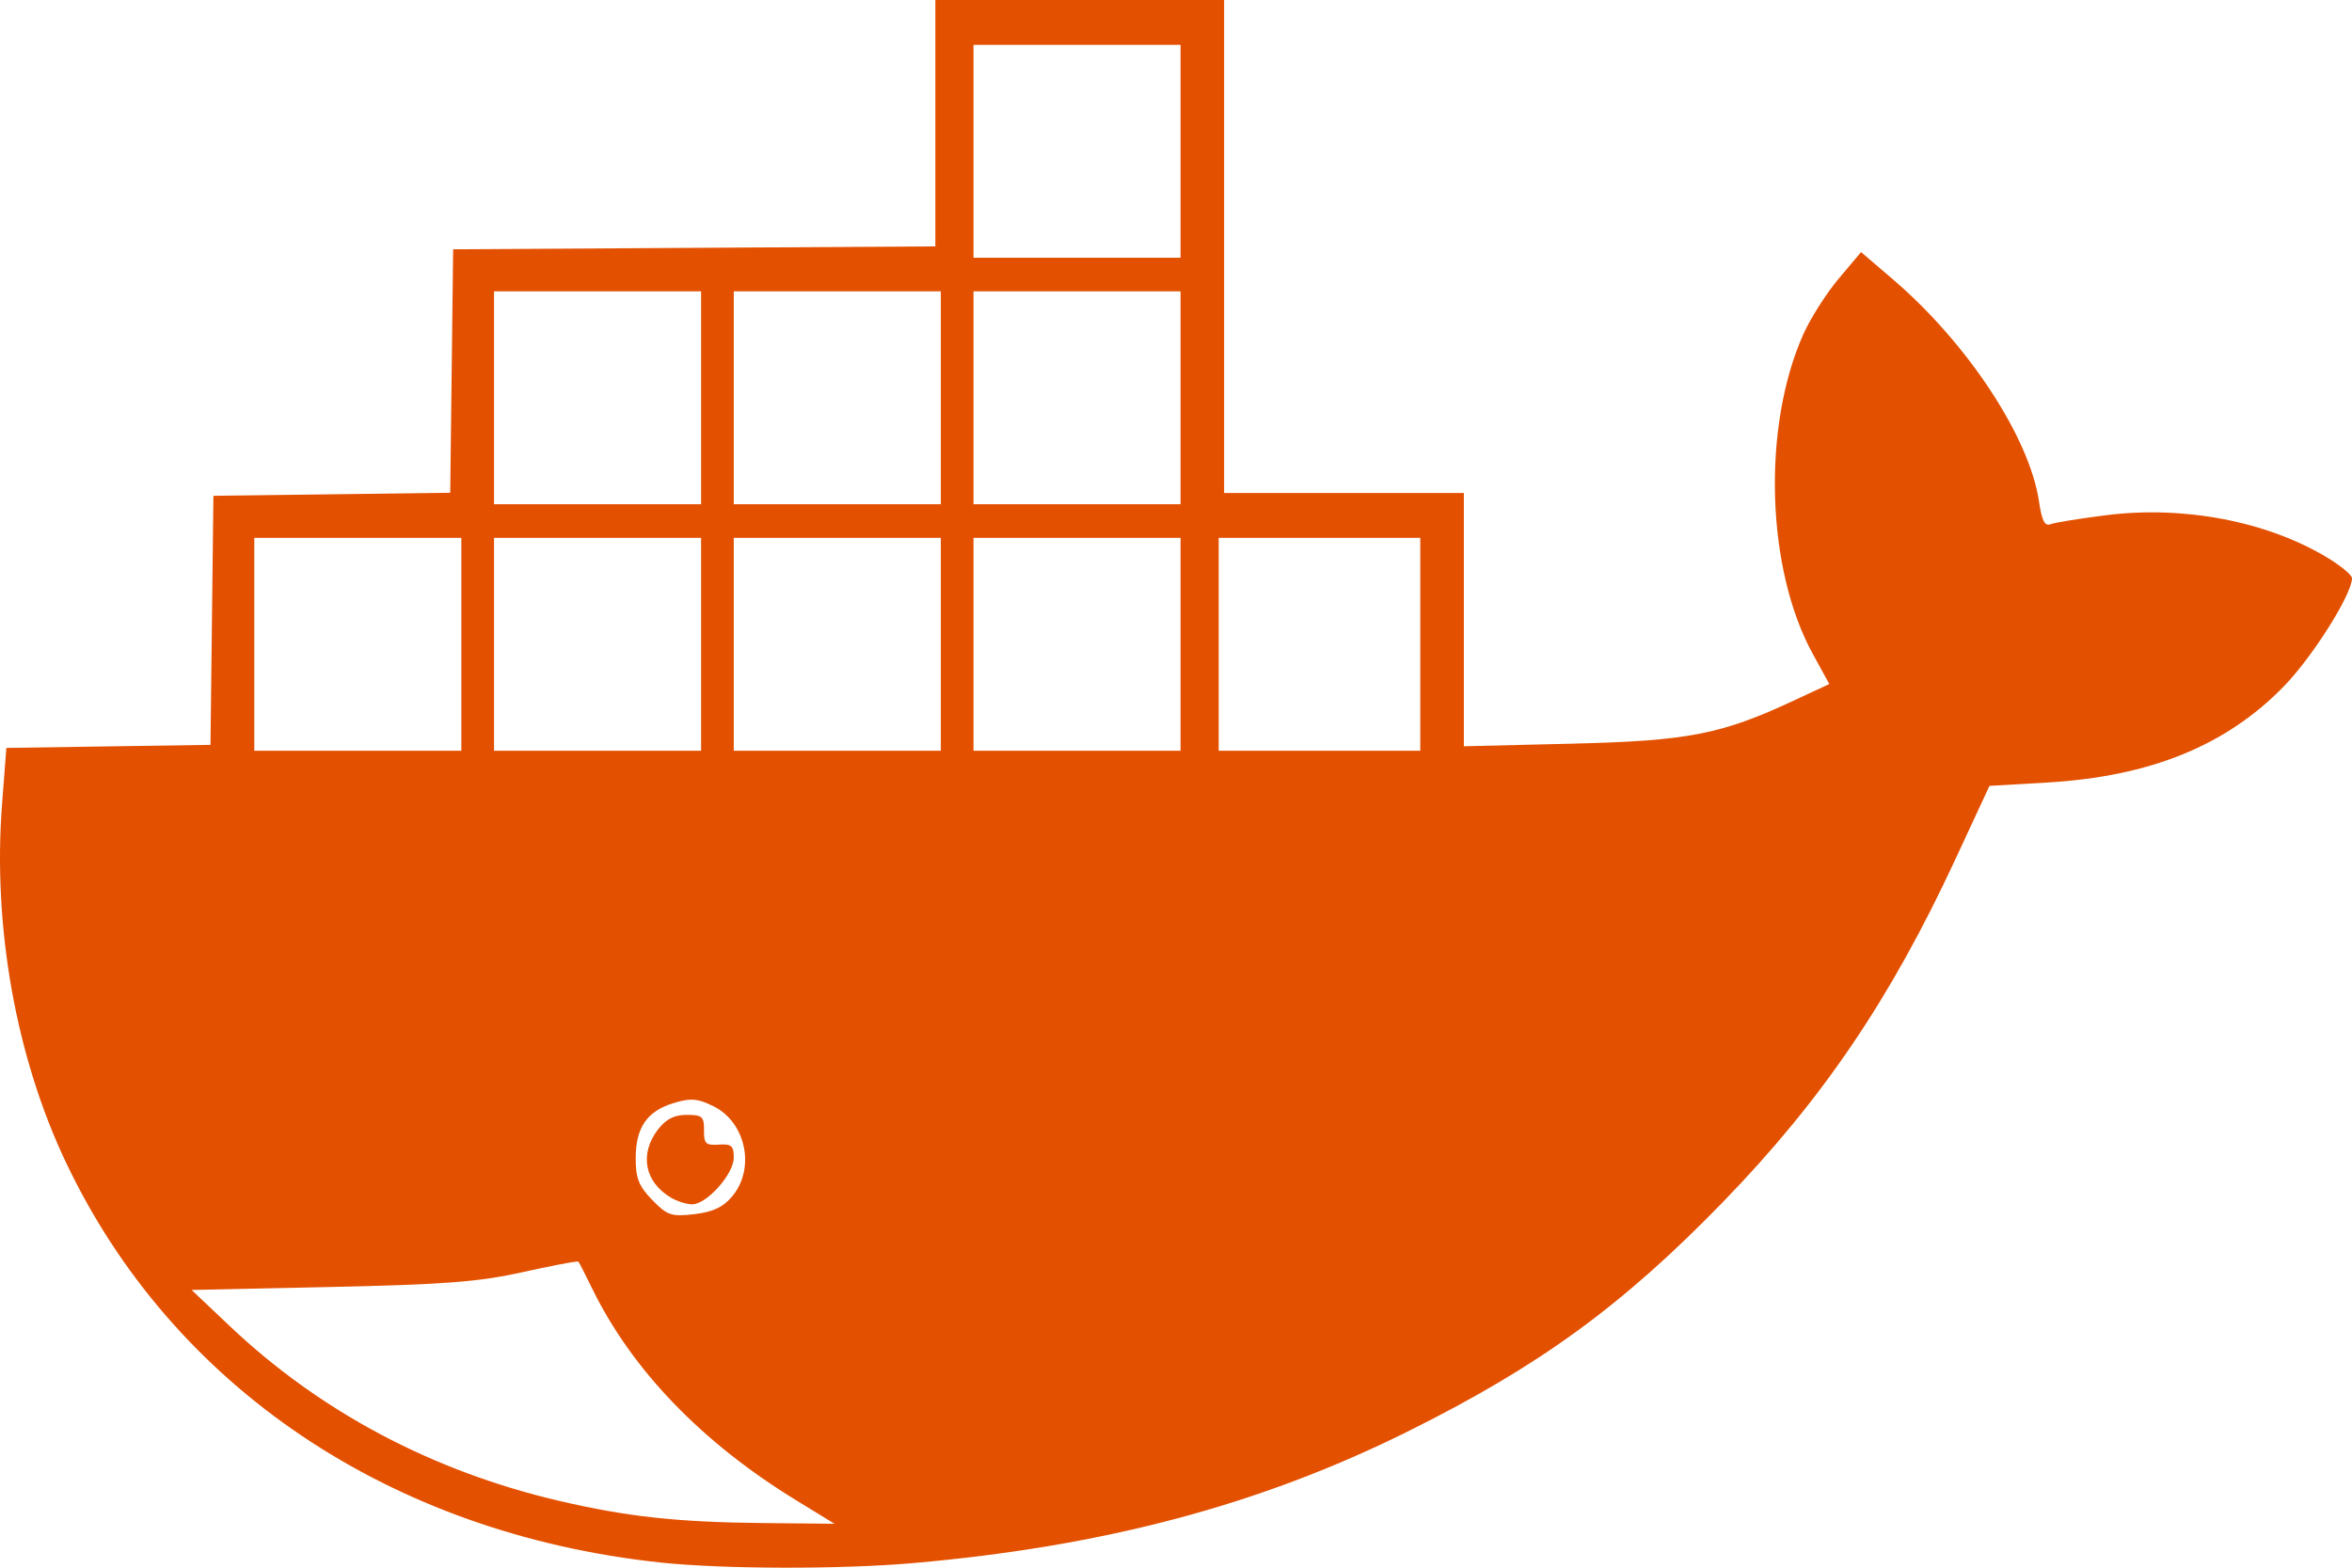
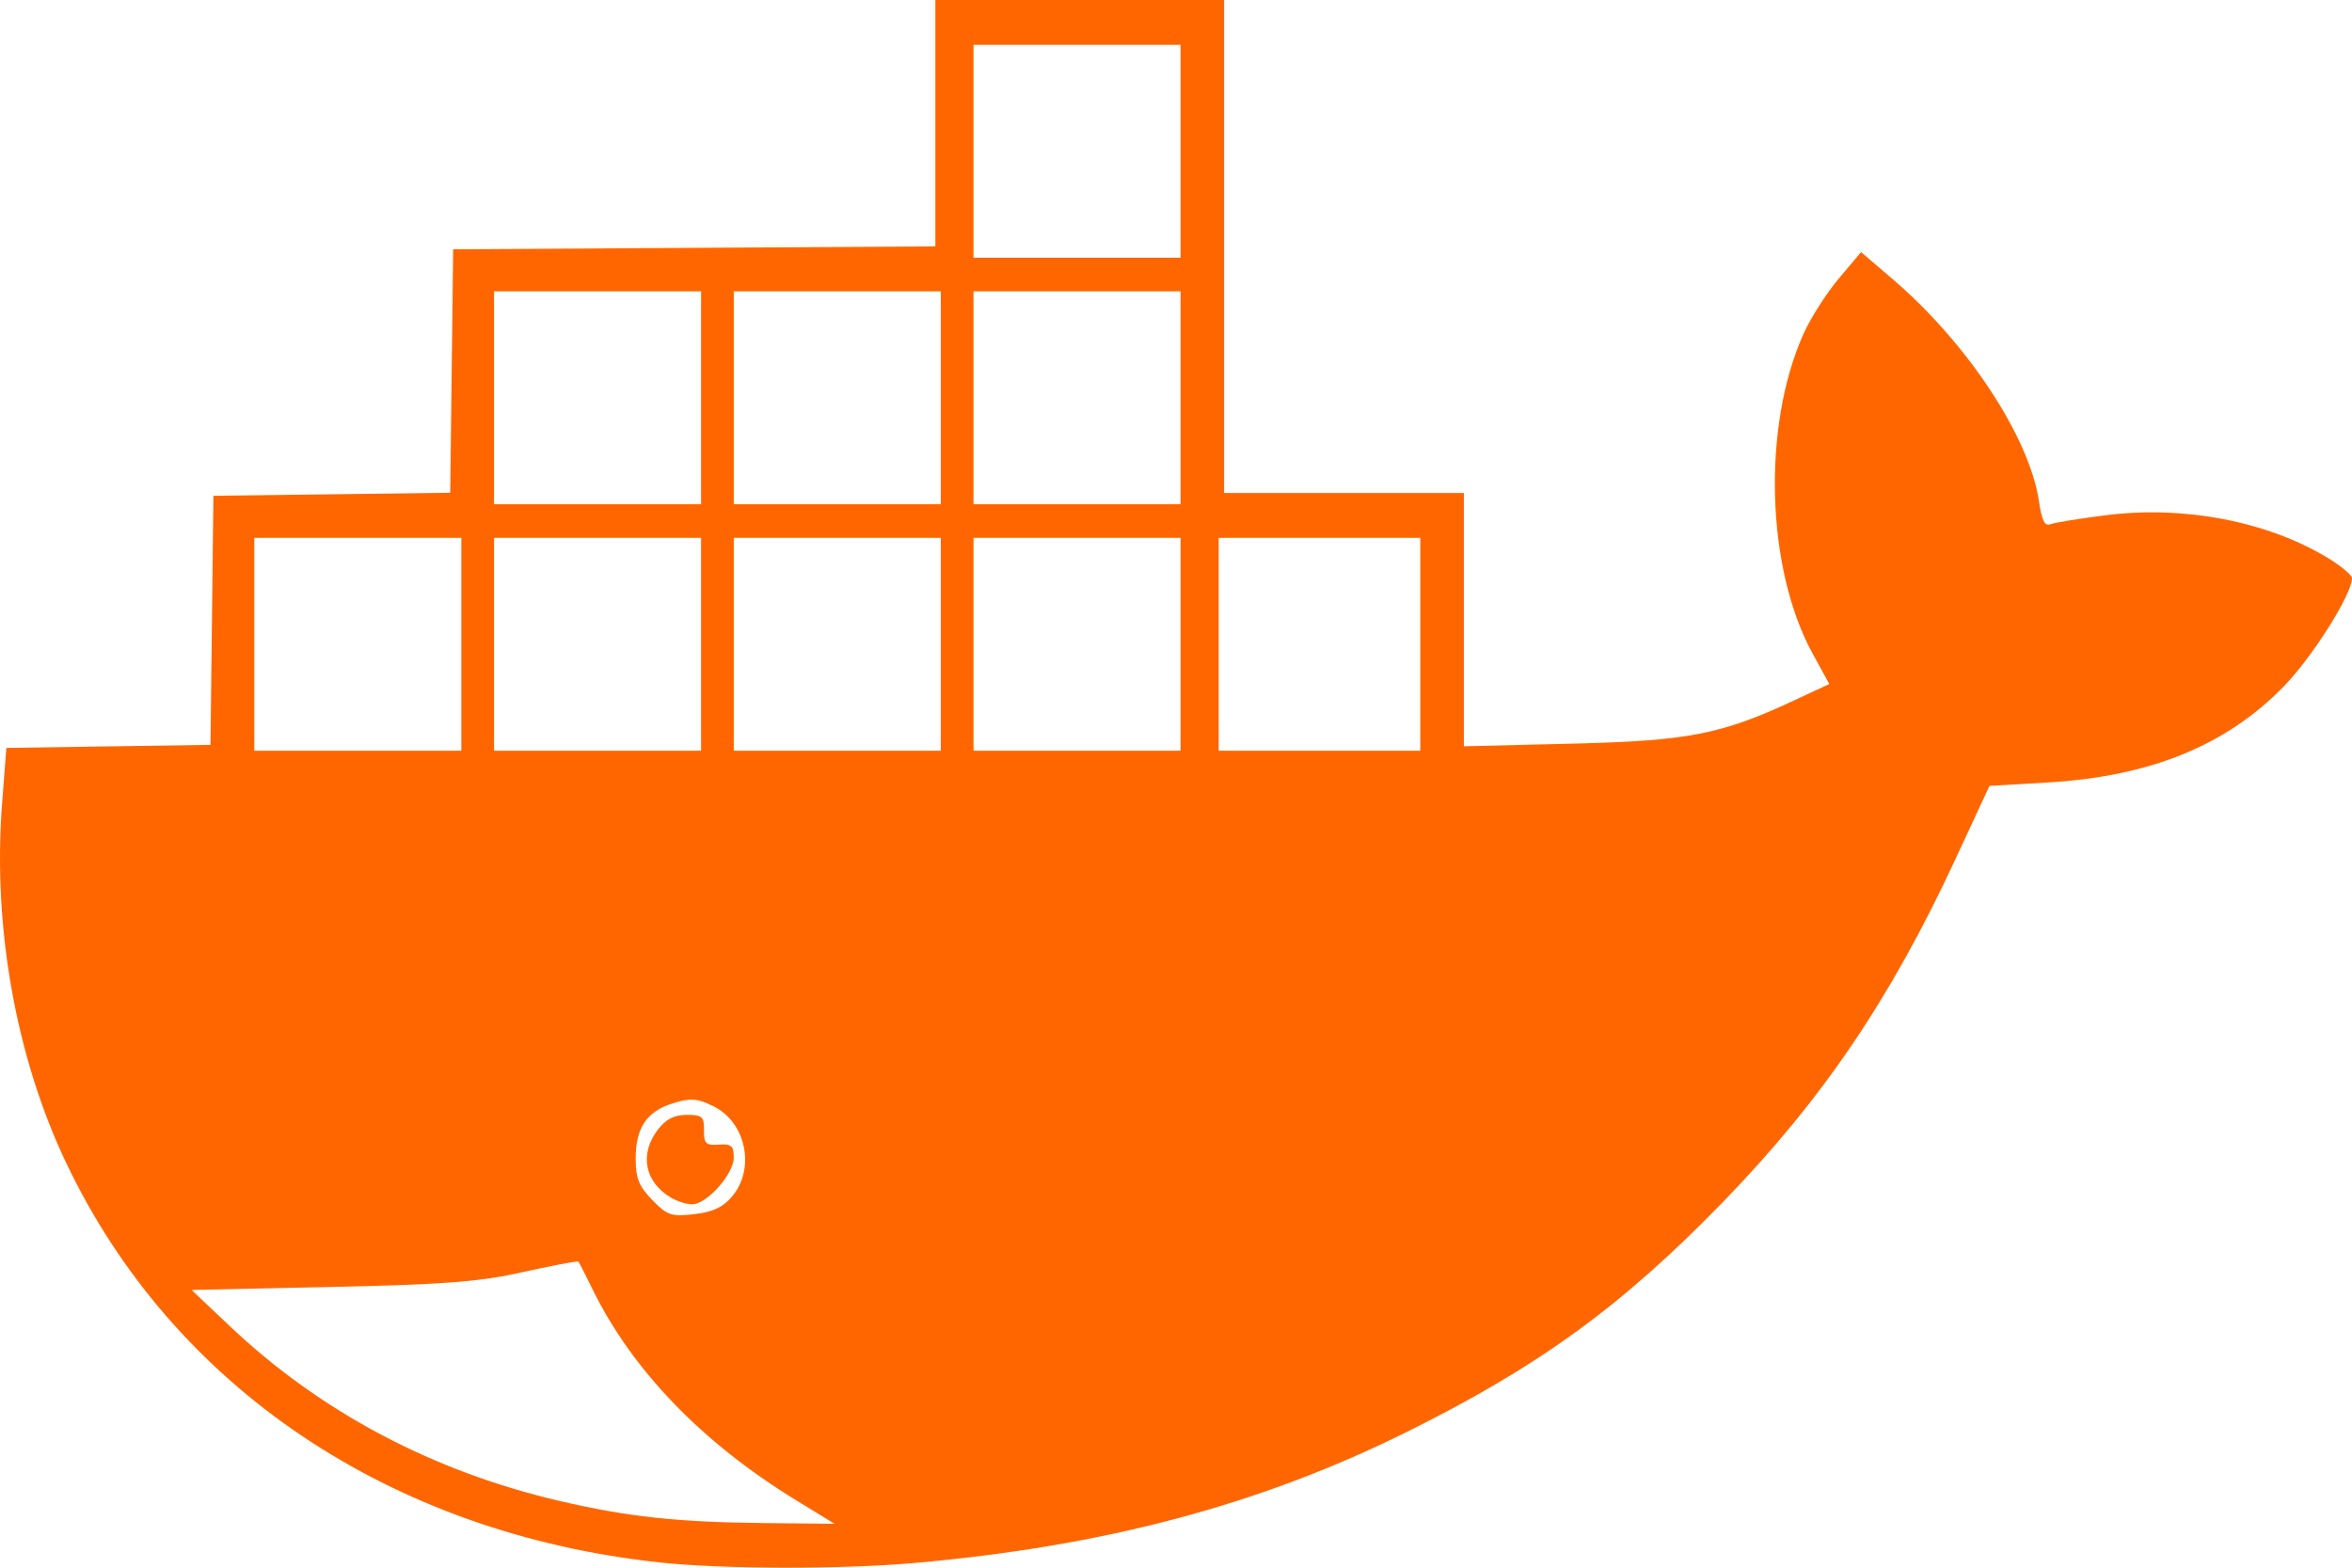
- <svg xmlns="http://www.w3.org/2000/svg" id="svg2" viewBox="0 0 300 200" height="200" width="300" y="0px" x="0px" preserveAspectRatio="none" version="1.1">
+ <svg xmlns="http://www.w3.org/2000/svg" version="1.1" preserveAspectRatio="none" x="0px" y="0px" width="300" height="200" viewBox="0 0 300 200" id="svg2">
  <defs id="defs4" />
-   <rect style="clip-rule:evenodd;display:none;fill:#e7e7e7;fill-rule:evenodd" id="rect3-4" height="263.333" width="334.407" display="none" y="211.747" x="-295.969" />
-   <g transform="matrix(0.6500126,0,0,0.6718737,-1.456424,5.210411)" display="none" id="g8-0" style="display:none">
-     <path display="inline" d="m 61.093,319.89 c 6.023,0 11.763,-0.157 17.219,-0.464 0.476,-0.026 0.932,-0.063 1.402,-0.092 0.005,-0.002 0.008,-0.002 0.012,-0.002 13.872,-0.855 25.876,-2.708 35.902,-5.57 0.002,-0.002 0.004,-0.002 0.006,-0.002 1.823,-0.521 3.588,-1.07 5.282,-1.656 1.894,-0.657 2.896,-2.725 2.241,-4.618 -0.656,-1.895 -2.722,-2.899 -4.618,-2.24 -12.734,4.412 -29.535,6.842 -50.125,7.298 -0.002,0 -0.004,0 -0.005,0 -10.477,0.232 -21.93,-0.044 -34.352,-0.843 0,0 0,0 -0.001,0 -0.635,-0.038 -1.259,-0.075 -1.9,-0.118 -1.995,-0.128 -3.731,1.374 -3.869,3.375 -0.136,1.999 1.376,3.73 3.375,3.866 2.537,0.173 5.03,0.321 7.49,0.453 0.392,0.021 0.77,0.034 1.158,0.054 l 0,0 c 7.256,0.366 14.194,0.559 20.783,0.559 z" id="path10-1" style="display:inline;fill:#394d54" />
+   <rect x="-295.969" y="211.747" display="none" width="334.407" height="263.333" id="rect3-4" style="clip-rule:evenodd;display:none;fill:#e7e7e7;fill-rule:evenodd" />
+   <g style="display:none" id="g8-0" display="none" transform="matrix(0.6500126,0,0,0.6718737,-1.456424,5.210411)">
+     <path style="display:inline;fill:#394d54" id="path10-1" d="m 61.093,319.89 c 6.023,0 11.763,-0.157 17.219,-0.464 0.476,-0.026 0.932,-0.063 1.402,-0.092 0.005,-0.002 0.008,-0.002 0.012,-0.002 13.872,-0.855 25.876,-2.708 35.902,-5.57 0.002,-0.002 0.004,-0.002 0.006,-0.002 1.823,-0.521 3.588,-1.07 5.282,-1.656 1.894,-0.657 2.896,-2.725 2.241,-4.618 -0.656,-1.895 -2.722,-2.899 -4.618,-2.24 -12.734,4.412 -29.535,6.842 -50.125,7.298 -0.002,0 -0.004,0 -0.005,0 -10.477,0.232 -21.93,-0.044 -34.352,-0.843 0,0 0,0 -0.001,0 -0.635,-0.038 -1.259,-0.075 -1.9,-0.118 -1.995,-0.128 -3.731,1.374 -3.869,3.375 -0.136,1.999 1.376,3.73 3.375,3.866 2.537,0.173 5.03,0.321 7.49,0.453 0.392,0.021 0.77,0.034 1.158,0.054 l 0,0 c 7.256,0.366 14.194,0.559 20.783,0.559 z" display="inline" />
  </g>
-   <rect style="clip-rule:evenodd;display:none;fill:#e7e7e7;fill-rule:evenodd" id="rect3" height="263.333" width="334.407" display="none" y="211.747" x="-295.969" />
-   <g transform="matrix(0.6500125,0,0,0.6718737,-1.456425,5.210411)" display="none" id="g8" style="display:none">
-     <path display="inline" d="m 61.093,319.89 c 6.023,0 11.763,-0.157 17.219,-0.464 0.476,-0.026 0.932,-0.063 1.402,-0.092 0.005,-0.002 0.008,-0.002 0.012,-0.002 13.872,-0.855 25.876,-2.708 35.902,-5.57 0.002,-0.002 0.004,-0.002 0.006,-0.002 1.823,-0.521 3.588,-1.07 5.282,-1.656 1.894,-0.657 2.896,-2.725 2.241,-4.618 -0.656,-1.895 -2.722,-2.899 -4.618,-2.24 -12.734,4.412 -29.535,6.842 -50.125,7.298 -0.002,0 -0.004,0 -0.005,0 -10.477,0.232 -21.93,-0.044 -34.352,-0.843 0,0 0,0 -0.001,0 -0.635,-0.038 -1.259,-0.075 -1.9,-0.118 -1.995,-0.128 -3.731,1.374 -3.869,3.375 -0.136,1.999 1.376,3.73 3.375,3.866 2.537,0.173 5.03,0.321 7.49,0.453 0.392,0.021 0.77,0.034 1.158,0.054 l 0,0 c 7.256,0.366 14.194,0.559 20.783,0.559 z" id="path10" style="display:inline;fill:#394d54" />
+   <rect x="-295.969" y="211.747" display="none" width="334.407" height="263.333" id="rect3" style="clip-rule:evenodd;display:none;fill:#e7e7e7;fill-rule:evenodd" />
+   <g style="display:none" id="g8" display="none" transform="matrix(0.6500125,0,0,0.6718737,-1.456425,5.210411)">
+     <path style="display:inline;fill:#394d54" id="path10" d="m 61.093,319.89 c 6.023,0 11.763,-0.157 17.219,-0.464 0.476,-0.026 0.932,-0.063 1.402,-0.092 0.005,-0.002 0.008,-0.002 0.012,-0.002 13.872,-0.855 25.876,-2.708 35.902,-5.57 0.002,-0.002 0.004,-0.002 0.006,-0.002 1.823,-0.521 3.588,-1.07 5.282,-1.656 1.894,-0.657 2.896,-2.725 2.241,-4.618 -0.656,-1.895 -2.722,-2.899 -4.618,-2.24 -12.734,4.412 -29.535,6.842 -50.125,7.298 -0.002,0 -0.004,0 -0.005,0 -10.477,0.232 -21.93,-0.044 -34.352,-0.843 0,0 0,0 -0.001,0 -0.635,-0.038 -1.259,-0.075 -1.9,-0.118 -1.995,-0.128 -3.731,1.374 -3.869,3.375 -0.136,1.999 1.376,3.73 3.375,3.866 2.537,0.173 5.03,0.321 7.49,0.453 0.392,0.021 0.77,0.034 1.158,0.054 l 0,0 c 7.256,0.366 14.194,0.559 20.783,0.559 z" display="inline" />
  </g>
-   <rect x="169.818" y="180.346" display="none" width="211.723" height="166.724" id="rect3-4-9" style="clip-rule:evenodd;display:none;fill:#e7e7e7;fill-rule:evenodd" />
-   <g style="display:none" id="g8-0-9" display="none" transform="matrix(0.4115422,0,0,0.4253831,356.2824,49.58164)">
-     <path style="display:inline;fill:#394d54" id="path10-1-0" d="m 61.093,319.89 c 6.023,0 11.763,-0.157 17.219,-0.464 0.476,-0.026 0.932,-0.063 1.402,-0.092 0.005,-0.002 0.008,-0.002 0.012,-0.002 13.872,-0.855 25.876,-2.708 35.902,-5.57 0.002,-0.002 0.004,-0.002 0.006,-0.002 1.823,-0.521 3.588,-1.07 5.282,-1.656 1.894,-0.657 2.896,-2.725 2.241,-4.618 -0.656,-1.895 -2.722,-2.899 -4.618,-2.24 -12.734,4.412 -29.535,6.842 -50.125,7.298 -0.002,0 -0.004,0 -0.005,0 -10.477,0.232 -21.93,-0.044 -34.352,-0.843 0,0 0,0 -0.001,0 -0.635,-0.038 -1.259,-0.075 -1.9,-0.118 -1.995,-0.128 -3.731,1.374 -3.869,3.375 -0.136,1.999 1.376,3.73 3.375,3.866 2.537,0.173 5.03,0.321 7.49,0.453 0.392,0.021 0.77,0.034 1.158,0.054 l 0,0 c 7.256,0.366 14.194,0.559 20.783,0.559 z" display="inline" />
+   <rect style="clip-rule:evenodd;display:none;fill:#e7e7e7;fill-rule:evenodd" id="rect3-4-9" height="166.724" width="211.723" display="none" y="180.346" x="169.818" />
+   <g transform="matrix(0.4115422,0,0,0.4253831,356.2824,49.58164)" display="none" id="g8-0-9" style="display:none">
+     <path display="inline" d="m 61.093,319.89 c 6.023,0 11.763,-0.157 17.219,-0.464 0.476,-0.026 0.932,-0.063 1.402,-0.092 0.005,-0.002 0.008,-0.002 0.012,-0.002 13.872,-0.855 25.876,-2.708 35.902,-5.57 0.002,-0.002 0.004,-0.002 0.006,-0.002 1.823,-0.521 3.588,-1.07 5.282,-1.656 1.894,-0.657 2.896,-2.725 2.241,-4.618 -0.656,-1.895 -2.722,-2.899 -4.618,-2.24 -12.734,4.412 -29.535,6.842 -50.125,7.298 -0.002,0 -0.004,0 -0.005,0 -10.477,0.232 -21.93,-0.044 -34.352,-0.843 0,0 0,0 -0.001,0 -0.635,-0.038 -1.259,-0.075 -1.9,-0.118 -1.995,-0.128 -3.731,1.374 -3.869,3.375 -0.136,1.999 1.376,3.73 3.375,3.866 2.537,0.173 5.03,0.321 7.49,0.453 0.392,0.021 0.77,0.034 1.158,0.054 l 0,0 c 7.256,0.366 14.194,0.559 20.783,0.559 z" id="path10-1-0" style="display:inline;fill:#394d54" />
  </g>
-   <rect x="169.818" y="180.346" display="none" width="211.723" height="166.724" id="rect3-7" style="clip-rule:evenodd;display:none;fill:#e7e7e7;fill-rule:evenodd" />
-   <g style="display:none" id="g8-8" display="none" transform="matrix(0.4115422,0,0,0.4253831,356.2824,49.58164)">
-     <path style="display:inline;fill:#394d54" id="path10-4" d="m 61.093,319.89 c 6.023,0 11.763,-0.157 17.219,-0.464 0.476,-0.026 0.932,-0.063 1.402,-0.092 0.005,-0.002 0.008,-0.002 0.012,-0.002 13.872,-0.855 25.876,-2.708 35.902,-5.57 0.002,-0.002 0.004,-0.002 0.006,-0.002 1.823,-0.521 3.588,-1.07 5.282,-1.656 1.894,-0.657 2.896,-2.725 2.241,-4.618 -0.656,-1.895 -2.722,-2.899 -4.618,-2.24 -12.734,4.412 -29.535,6.842 -50.125,7.298 -0.002,0 -0.004,0 -0.005,0 -10.477,0.232 -21.93,-0.044 -34.352,-0.843 0,0 0,0 -0.001,0 -0.635,-0.038 -1.259,-0.075 -1.9,-0.118 -1.995,-0.128 -3.731,1.374 -3.869,3.375 -0.136,1.999 1.376,3.73 3.375,3.866 2.537,0.173 5.03,0.321 7.49,0.453 0.392,0.021 0.77,0.034 1.158,0.054 l 0,0 c 7.256,0.366 14.194,0.559 20.783,0.559 z" display="inline" />
+   <rect style="clip-rule:evenodd;display:none;fill:#e7e7e7;fill-rule:evenodd" id="rect3-7" height="166.724" width="211.723" display="none" y="180.346" x="169.818" />
+   <g transform="matrix(0.4115422,0,0,0.4253831,356.2824,49.58164)" display="none" id="g8-8" style="display:none">
+     <path display="inline" d="m 61.093,319.89 c 6.023,0 11.763,-0.157 17.219,-0.464 0.476,-0.026 0.932,-0.063 1.402,-0.092 0.005,-0.002 0.008,-0.002 0.012,-0.002 13.872,-0.855 25.876,-2.708 35.902,-5.57 0.002,-0.002 0.004,-0.002 0.006,-0.002 1.823,-0.521 3.588,-1.07 5.282,-1.656 1.894,-0.657 2.896,-2.725 2.241,-4.618 -0.656,-1.895 -2.722,-2.899 -4.618,-2.24 -12.734,4.412 -29.535,6.842 -50.125,7.298 -0.002,0 -0.004,0 -0.005,0 -10.477,0.232 -21.93,-0.044 -34.352,-0.843 0,0 0,0 -0.001,0 -0.635,-0.038 -1.259,-0.075 -1.9,-0.118 -1.995,-0.128 -3.731,1.374 -3.869,3.375 -0.136,1.999 1.376,3.73 3.375,3.866 2.537,0.173 5.03,0.321 7.49,0.453 0.392,0.021 0.77,0.034 1.158,0.054 l 0,0 c 7.256,0.366 14.194,0.559 20.783,0.559 z" id="path10-4" style="display:inline;fill:#394d54" />
  </g>
-   <path id="path4209" d="m 119.306,5.102e-5 0,15.716 0,15.717 L 88.553,31.618 57.8,31.805 57.613,47.337 57.426,62.868 42.324,63.061 27.221,63.254 27.034,79.139 26.848,95.027 13.83,95.221 0.812,95.416 0.263,102.564 c -1.203,15.641 1.765,32.291 8.154,45.743 13.606,28.647 41.373,47.341 75.793,51.03 7.971,0.854 23.025,0.889 32.316,0.072 24.285,-2.133 44.121,-7.405 62.895,-16.717 16.858,-8.361 27.471,-16.08 40.337,-29.337 12.651,-13.036 21.35,-25.857 29.611,-43.644 l 4.39,-9.452 7.309,-0.424 c 13.173,-0.763 22.874,-4.701 30.244,-12.28 C 294.979,83.784 300,75.813 300,73.764 c 0,-0.399 -1.423,-1.584 -3.161,-2.631 -7.658,-4.616 -18.244,-6.65 -28.153,-5.411 -3.385,0.423 -6.6,0.945 -7.143,1.159 -0.728,0.287 -1.112,-0.471 -1.465,-2.891 -1.19,-8.16 -9.092,-20.183 -18.635,-28.35 l -4.063,-3.477 -2.86,3.395 c -1.573,1.867 -3.6,5.057 -4.505,7.087 -5.274,11.834 -4.737,29.946 1.209,40.781 l 2.107,3.839 -4.489,2.093 c -9.331,4.351 -13.48,5.157 -28.398,5.518 l -13.726,0.332 0,-16.155 0,-16.155 -15.29,0 -15.29,0 0,-31.448 0,-31.448 -18.417,0 -18.417,0 z m 4.865,5.718 13.205,0 13.205,0 0,13.58 0,13.58 -13.205,0 -13.205,0 0,-13.58 0,-13.58 z M 63.013,37.166 l 13.205,0 13.205,0 0,13.58 0,13.58 -13.205,0 -13.205,0 0,-13.58 0,-13.58 z m 30.579,0 13.205,0 13.205,0 0,13.58 0,13.58 -13.205,0 -13.205,0 0,-13.58 0,-13.58 z m 30.579,0 13.205,0 13.205,0 0,13.58 0,13.58 -13.205,0 -13.205,0 0,-13.58 0,-13.58 z m -91.737,31.448 13.205,0 13.205,0 0,13.58 0,13.58 -13.205,0 -13.205,0 0,-13.58 0,-13.58 z m 30.579,0 13.205,0 13.205,0 0,13.58 0,13.58 -13.205,0 -13.205,0 0,-13.58 0,-13.58 z m 30.579,0 13.205,0 13.205,0 0,13.58 0,13.58 -13.205,0 -13.205,0 0,-13.58 0,-13.58 z m 30.579,0 13.205,0 13.205,0 0,13.58 0,13.58 -13.205,0 -13.205,0 0,-13.58 0,-13.58 z m 31.274,0 12.857,0 12.857,0 0,13.58 0,13.58 -12.857,0 -12.857,0 0,-13.58 0,-13.58 z m -67.527,71.685 c 0.97,-0.06 1.784,0.195 3.046,0.811 4.18,2.04 5.424,7.935 2.431,11.514 -1.158,1.384 -2.463,2 -4.831,2.274 -2.928,0.339 -3.452,0.163 -5.363,-1.802 -1.712,-1.761 -2.119,-2.775 -2.119,-5.291 0,-3.935 1.418,-6.026 4.79,-7.065 0.825,-0.254 1.464,-0.405 2.046,-0.441 z m -0.33,1.932 c -1.587,0 -2.653,0.546 -3.676,1.883 -2.385,3.118 -1.69,6.697 1.687,8.688 0.764,0.451 1.962,0.83 2.66,0.842 1.861,0.032 5.332,-3.844 5.332,-5.954 0,-1.517 -0.298,-1.778 -1.911,-1.664 -1.659,0.117 -1.908,-0.124 -1.884,-1.83 0.024,-1.743 -0.226,-1.966 -2.208,-1.966 z m -13.98,18.717 c 0.103,-0.006 0.163,-0.004 0.175,0.01 0.098,0.116 0.885,1.659 1.748,3.428 5.077,10.397 13.997,19.652 26.052,27.033 l 4.865,2.978 -9.035,-0.089 C 86.429,194.199 80.027,193.506 71.353,191.483 55.168,187.709 40.848,180.111 29.306,169.177 l -4.865,-4.608 17.722,-0.38 c 14.534,-0.311 18.956,-0.653 24.582,-1.91 3.302,-0.737 6.14,-1.286 6.863,-1.333 z" style="fill:#e35000;fill-opacity:1;stroke:none" />
+   <path style="fill:#ff6600;fill-opacity:1;stroke:none" d="m 119.306,5.102e-5 0,15.716 0,15.717 L 88.553,31.618 57.8,31.805 57.613,47.337 57.426,62.868 42.324,63.061 27.221,63.254 27.034,79.139 26.848,95.027 13.83,95.221 0.812,95.416 0.263,102.564 c -1.203,15.641 1.765,32.291 8.154,45.743 13.606,28.647 41.373,47.341 75.793,51.03 7.971,0.854 23.025,0.889 32.316,0.072 24.285,-2.133 44.121,-7.405 62.895,-16.717 16.858,-8.361 27.471,-16.08 40.337,-29.337 12.651,-13.036 21.35,-25.857 29.611,-43.644 l 4.39,-9.452 7.309,-0.424 c 13.173,-0.763 22.874,-4.701 30.244,-12.28 C 294.979,83.784 300,75.813 300,73.764 c 0,-0.399 -1.423,-1.584 -3.161,-2.631 -7.658,-4.616 -18.244,-6.65 -28.153,-5.411 -3.385,0.423 -6.6,0.945 -7.143,1.159 -0.728,0.287 -1.112,-0.471 -1.465,-2.891 -1.19,-8.16 -9.092,-20.183 -18.635,-28.35 l -4.063,-3.477 -2.86,3.395 c -1.573,1.867 -3.6,5.057 -4.505,7.087 -5.274,11.834 -4.737,29.946 1.209,40.781 l 2.107,3.839 -4.489,2.093 c -9.331,4.351 -13.48,5.157 -28.398,5.518 l -13.726,0.332 0,-16.155 0,-16.155 -15.29,0 -15.29,0 0,-31.448 0,-31.448 -18.417,0 -18.417,0 z m 4.865,5.718 13.205,0 13.205,0 0,13.58 0,13.58 -13.205,0 -13.205,0 0,-13.58 0,-13.58 z M 63.013,37.166 l 13.205,0 13.205,0 0,13.58 0,13.58 -13.205,0 -13.205,0 0,-13.58 0,-13.58 z m 30.579,0 13.205,0 13.205,0 0,13.58 0,13.58 -13.205,0 -13.205,0 0,-13.58 0,-13.58 z m 30.579,0 13.205,0 13.205,0 0,13.58 0,13.58 -13.205,0 -13.205,0 0,-13.58 0,-13.58 z m -91.737,31.448 13.205,0 13.205,0 0,13.58 0,13.58 -13.205,0 -13.205,0 0,-13.58 0,-13.58 z m 30.579,0 13.205,0 13.205,0 0,13.58 0,13.58 -13.205,0 -13.205,0 0,-13.58 0,-13.58 z m 30.579,0 13.205,0 13.205,0 0,13.58 0,13.58 -13.205,0 -13.205,0 0,-13.58 0,-13.58 z m 30.579,0 13.205,0 13.205,0 0,13.58 0,13.58 -13.205,0 -13.205,0 0,-13.58 0,-13.58 z m 31.274,0 12.857,0 12.857,0 0,13.58 0,13.58 -12.857,0 -12.857,0 0,-13.58 0,-13.58 z m -67.527,71.685 c 0.97,-0.06 1.784,0.195 3.046,0.811 4.18,2.04 5.424,7.935 2.431,11.514 -1.158,1.384 -2.463,2 -4.831,2.274 -2.928,0.339 -3.452,0.163 -5.363,-1.802 -1.712,-1.761 -2.119,-2.775 -2.119,-5.291 0,-3.935 1.418,-6.026 4.79,-7.065 0.825,-0.254 1.464,-0.405 2.046,-0.441 z m -0.33,1.932 c -1.587,0 -2.653,0.546 -3.676,1.883 -2.385,3.118 -1.69,6.697 1.687,8.688 0.764,0.451 1.962,0.83 2.66,0.842 1.861,0.032 5.332,-3.844 5.332,-5.954 0,-1.517 -0.298,-1.778 -1.911,-1.664 -1.659,0.117 -1.908,-0.124 -1.884,-1.83 0.024,-1.743 -0.226,-1.966 -2.208,-1.966 z m -13.98,18.717 c 0.103,-0.006 0.163,-0.004 0.175,0.01 0.098,0.116 0.885,1.659 1.748,3.428 5.077,10.397 13.997,19.652 26.052,27.033 l 4.865,2.978 -9.035,-0.089 C 86.429,194.199 80.027,193.506 71.353,191.483 55.168,187.709 40.848,180.111 29.306,169.177 l -4.865,-4.608 17.722,-0.38 c 14.534,-0.311 18.956,-0.653 24.582,-1.91 3.302,-0.737 6.14,-1.286 6.863,-1.333 z" id="path4209" />
</svg>
